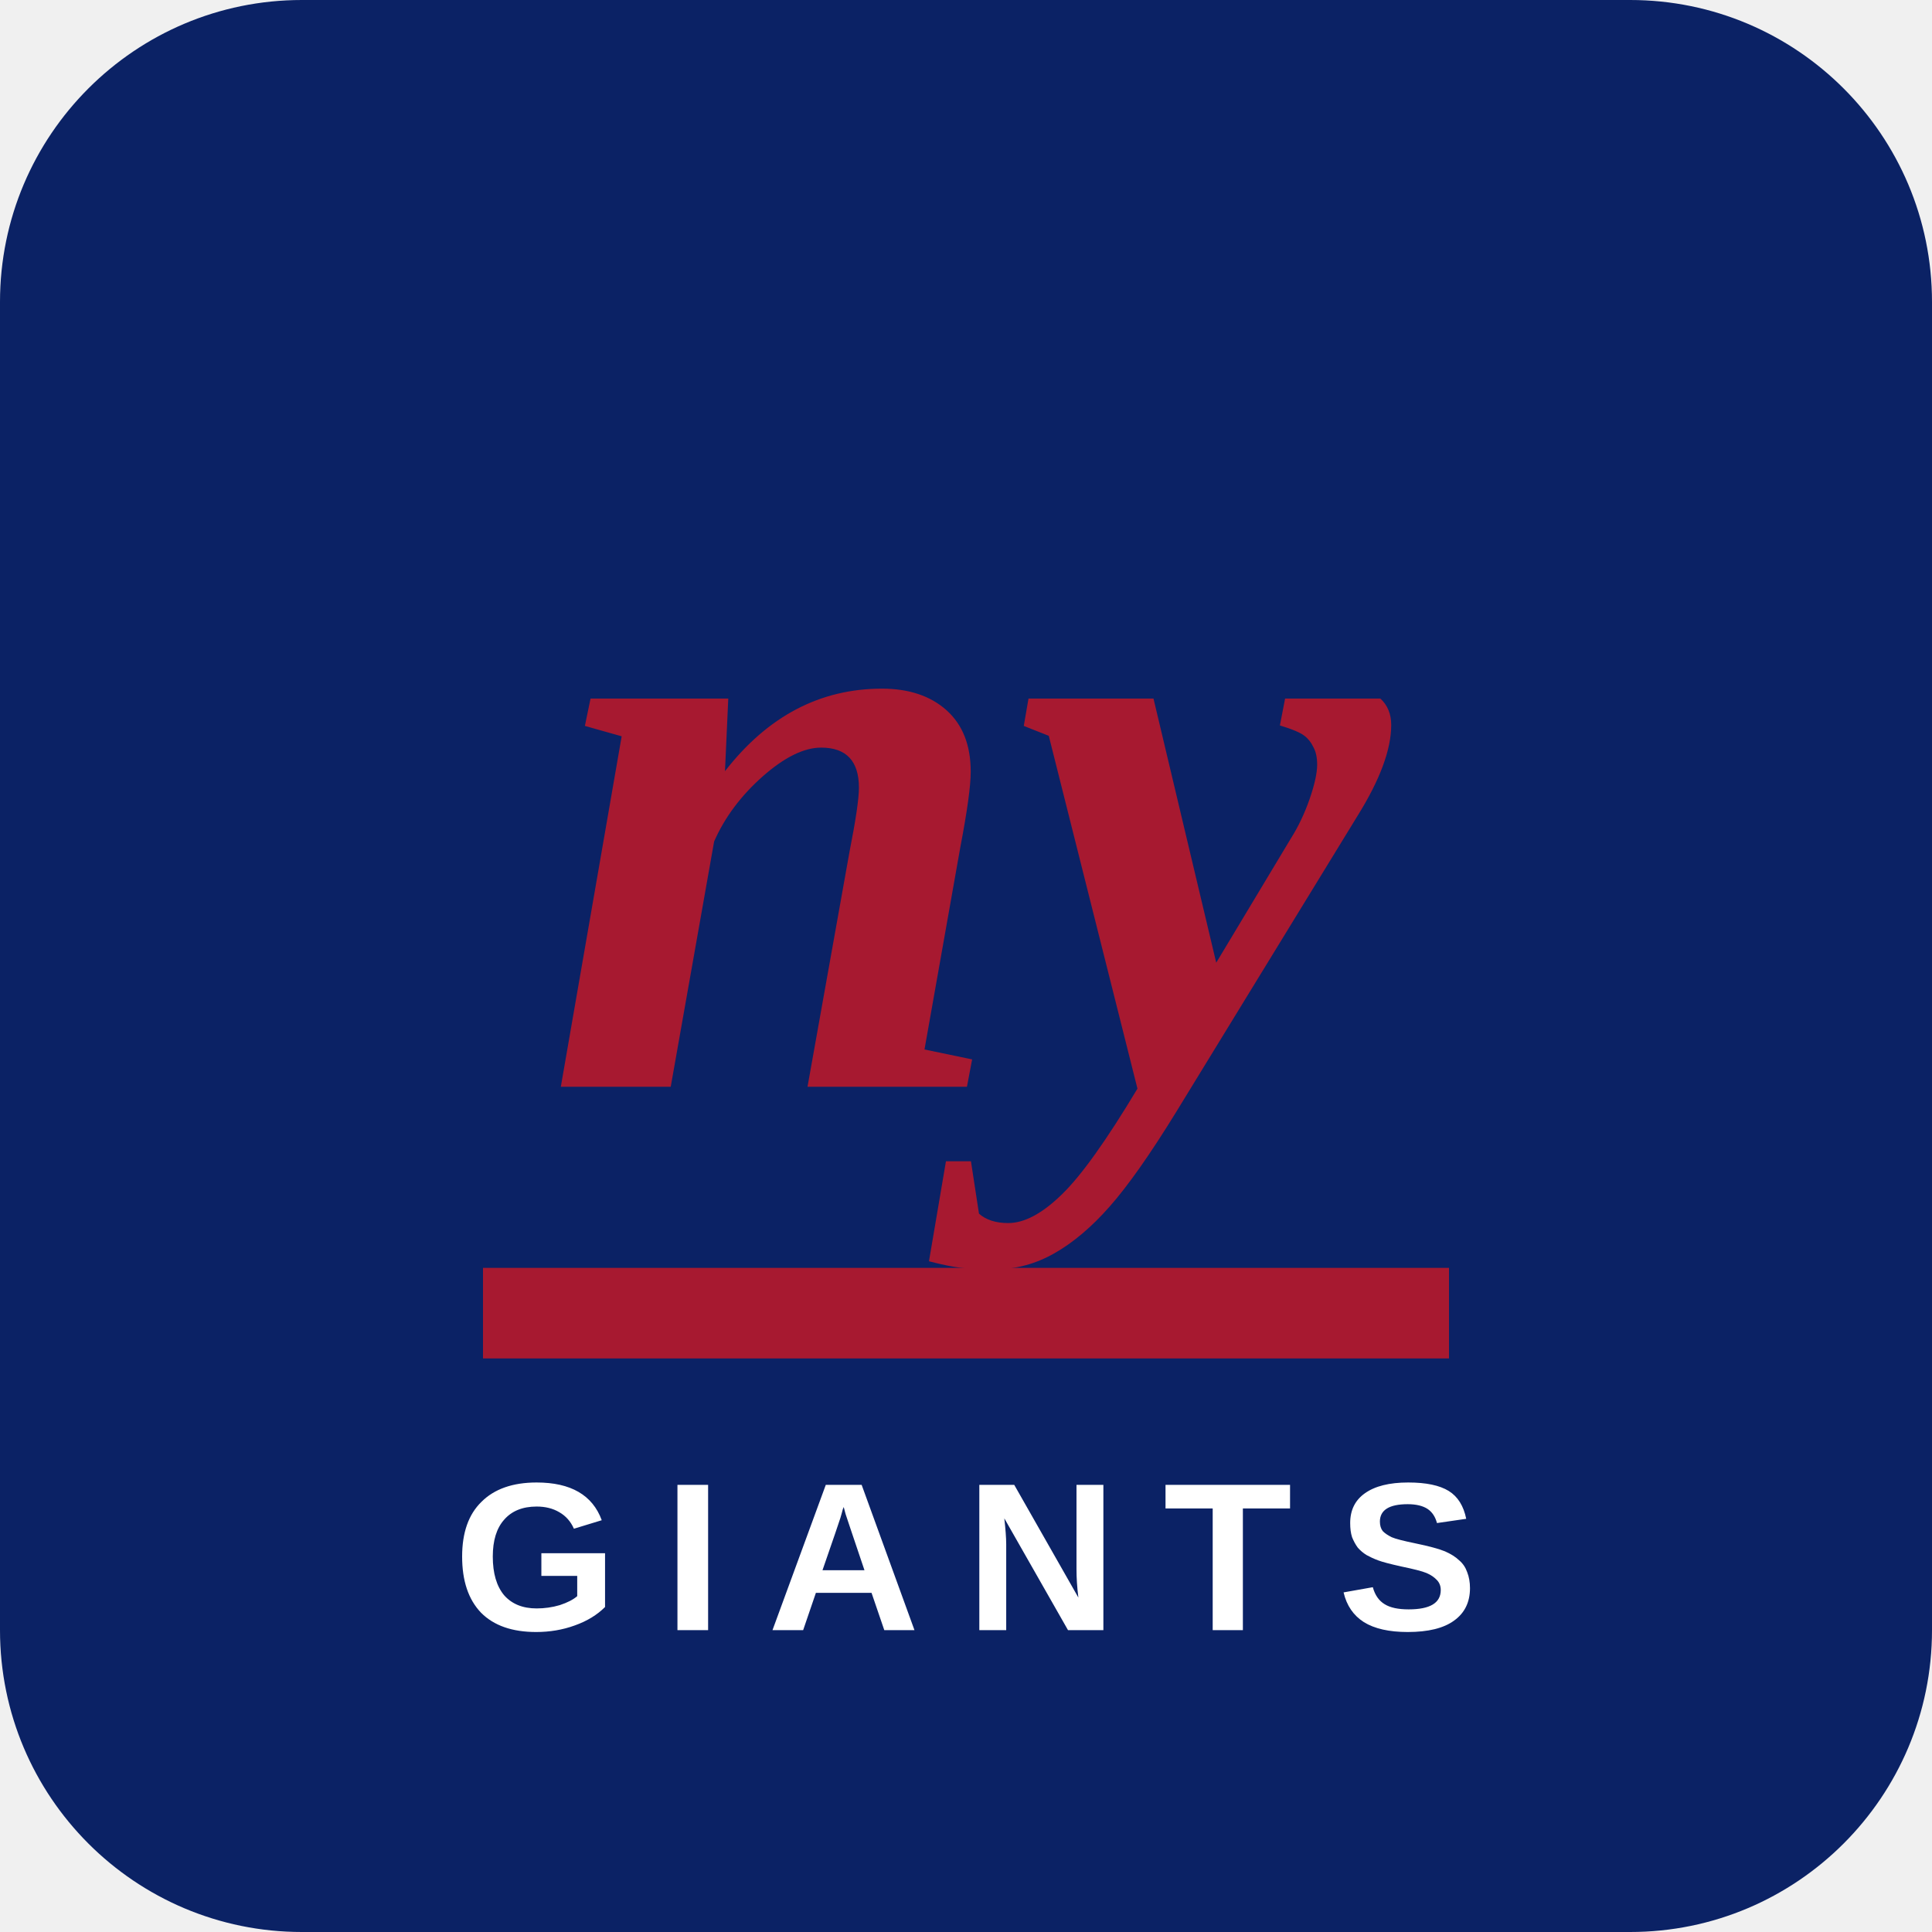
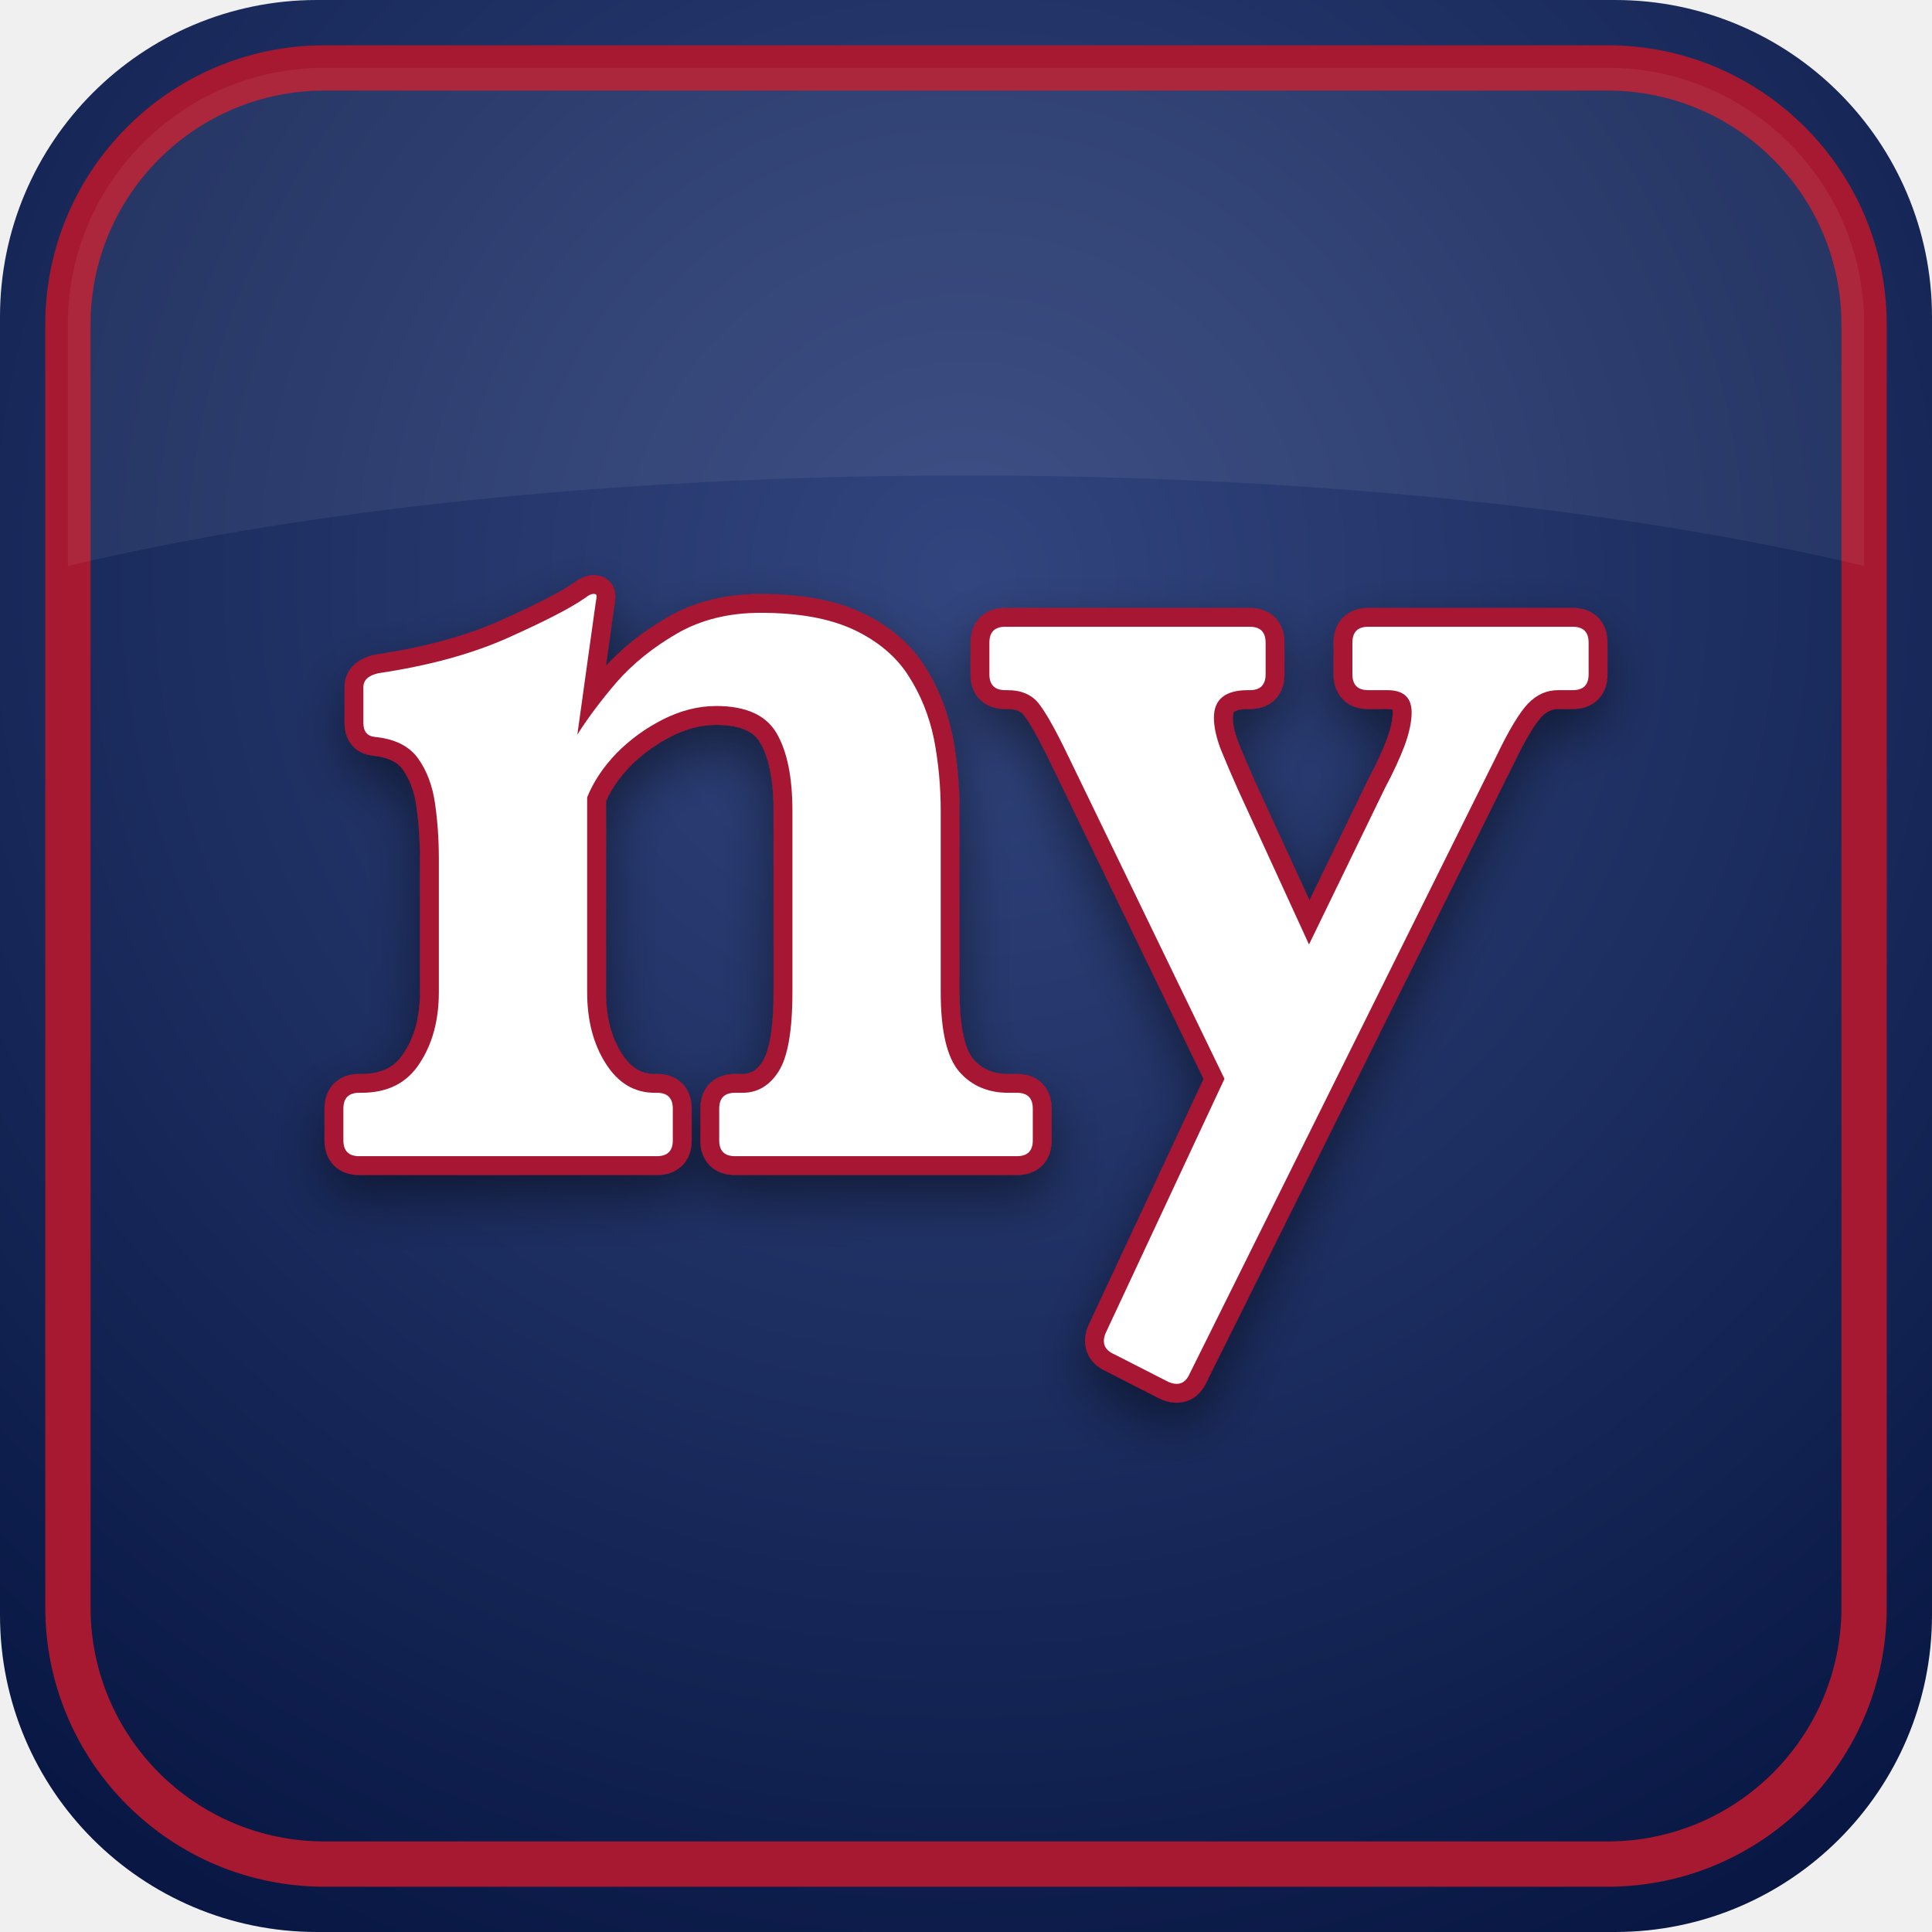
- <svg xmlns="http://www.w3.org/2000/svg" viewBox="0 0 64 64" role="img" aria-label="New York Giants">
-   <rect width="64" height="64" rx="10" fill="#0b2265" />
-   <text x="32" y="36" text-anchor="middle" font-family="Georgia,'Times New Roman',serif" font-size="28" font-weight="700" fill="#a71930" font-style="italic">ny</text>
-   <rect x="16" y="42" width="32" height="3" fill="#a71930" />
-   <text x="32" y="54" text-anchor="middle" font-family="Arial,Helvetica,sans-serif" font-size="7" font-weight="700" fill="#ffffff" letter-spacing="1.5">GIANTS</text>
+ <svg xmlns="http://www.w3.org/2000/svg" viewBox="0 0 512 512" role="img" aria-label="New York Giants">
+   <defs>
+     <radialGradient id="f" cx="50%" cy="30%" r="80%">
+       <stop offset="0" stop-color="#32457e" />
+       <stop offset="1" stop-color="#071642" />
+     </radialGradient>
+     <filter id="s" x="-10%" y="-10%" width="120%" height="120%">
+       <feDropShadow dx="0" dy="6" stdDeviation="7" flood-color="#000" flood-opacity="0.45" />
+     </filter>
+   </defs>
+   <rect width="512" height="512" rx="84" fill="url(#f)" />
+   <rect x="18" y="18" width="476" height="476" rx="68" fill="none" stroke="#a71930" stroke-width="12" />
+   <g filter="url(#s)">
+     <g fill="#a71930" stroke="#a71930" stroke-width="10" stroke-linejoin="round">
+       <path transform="translate(86.8 306.4)" d="M162.5-91.5L162.5-91.5L162.5-43.5Q162.5-28.1 167.4-22.4Q172.3-16.8 180.4-16.8L180.4-16.8L182.7-16.8Q186.9-16.8 186.9-12.6L186.9-12.6L186.9-4.2Q186.9 0 182.7 0L182.7 0L108.0 0Q103.8 0 103.8-4.2L103.8-4.2L103.8-12.6Q103.8-16.8 108.0-16.8L108.0-16.8L110.0-16.8Q115.9-16.8 119.5-22.4Q123.2-28.1 123.2-43.5L123.2-43.5L123.2-91.5Q123.2-104.9 119.0-112.1Q114.8-119.3 103.0-119.3L103.0-119.3Q96.0-119.3 89.0-115.8Q81.9-112.2 76.6-106.8Q71.3-101.3 68.8-95.1L68.8-95.1L68.8-43.5Q68.8-32.3 73.7-24.6Q78.6-16.8 86.7-16.8L86.7-16.8L87.3-16.8Q91.5-16.8 91.5-12.6L91.5-12.6L91.5-4.2Q91.5 0 87.3 0L87.3 0L8.4 0Q4.2 0 4.2-4.2L4.2-4.2L4.2-12.6Q4.2-16.8 8.4-16.8L8.4-16.8L9.0-16.8Q19.4-16.8 24.4-24.6Q29.5-32.3 29.5-43.5L29.5-43.5L29.5-78.9Q29.5-86.4 28.5-93.4Q27.5-100.5 24.0-105.4Q20.5-110.3 12.6-111.1L12.6-111.1Q9.5-111.4 9.5-114.8L9.5-114.8L9.5-124.3Q9.5-127.1 13.5-128.0L13.5-128.0Q33.7-131.0 48.1-137.5Q62.6-144.0 68.2-147.9L68.2-147.9Q69.6-149.0 70.4-149.0L70.4-149.0L70.7-149.0Q71.3-149.0 71.3-148.4L71.3-148.4Q71.3-147.9 71.0-146.2L71.0-146.2L66.2-111.7Q70.2-118.1 76.6-125.6Q83.1-133.0 92.6-138.5Q102.1-144.0 114.8-144.0L114.8-144.0Q129.9-144.0 139.5-139.5Q149.0-135.0 153.9-127.4Q158.8-119.8 160.7-110.6Q162.5-101.3 162.5-91.5ZM275.8-140.3L330-140.3Q334.2-140.3 334.2-136.1L334.2-136.1L334.2-127.7Q334.2-123.5 330-123.5L330-123.5L326.1-123.5Q321.6-123.5 318.2-120.0Q314.8-116.5 309.8-106.1L309.8-106.1L228.4 57.8Q226.7 61.5 222.8 59.8L222.8 59.8L208.5 52.5Q204.6 50.8 206.2 46.9L206.2 46.9L237.7-20.5L196.4-105.8Q191.4-116.2 188.6-119.8Q185.8-123.5 180.2-123.5L180.2-123.5L179.6-123.5Q175.4-123.5 175.4-127.7L175.4-127.7L175.4-136.1Q175.4-140.3 179.6-140.3L179.6-140.3L244.4-140.3Q248.6-140.3 248.6-136.1L248.6-136.1L248.6-127.7Q248.6-123.5 244.4-123.5L244.4-123.5L243.9-123.5Q234.9-123.5 234.9-116.2L234.9-116.2Q234.9-112.5 236.8-107.6Q238.8-102.7 241.3-97.1L241.3-97.1L260.1-56.1L280.3-97.7Q283.4-103.5 285.4-108.7Q287.3-113.9 287.3-117.6L287.3-117.6Q287.3-123.5 280.9-123.5L280.9-123.5L275.8-123.5Q271.6-123.5 271.6-127.7L271.6-127.7L271.6-136.1Q271.6-140.3 275.8-140.3L275.8-140.3Z" />
+     </g>
+     <g fill="#ffffff">
+       <path transform="translate(86.8 306.4)" d="M162.5-91.5L162.5-91.5L162.5-43.5Q162.5-28.1 167.4-22.4Q172.3-16.8 180.4-16.8L180.4-16.8L182.7-16.8Q186.9-16.8 186.9-12.6L186.9-12.6L186.9-4.2Q186.9 0 182.7 0L182.7 0L108.0 0Q103.8 0 103.8-4.2L103.8-4.2L103.8-12.6Q103.8-16.8 108.0-16.8L108.0-16.8L110.0-16.8Q115.9-16.8 119.5-22.4Q123.2-28.1 123.2-43.5L123.2-43.5L123.2-91.5Q123.2-104.9 119.0-112.1Q114.8-119.3 103.0-119.3L103.0-119.3Q96.0-119.3 89.0-115.8Q81.9-112.2 76.6-106.8Q71.3-101.3 68.8-95.1L68.8-95.1L68.8-43.5Q68.8-32.3 73.7-24.6Q78.6-16.8 86.7-16.8L86.7-16.8L87.3-16.8Q91.5-16.8 91.5-12.6L91.5-12.6L91.5-4.2Q91.5 0 87.3 0L87.3 0L8.4 0Q4.2 0 4.2-4.2L4.2-4.2L4.2-12.6Q4.2-16.8 8.4-16.8L8.4-16.8L9.0-16.8Q19.4-16.8 24.4-24.6Q29.5-32.3 29.5-43.5L29.5-43.5L29.5-78.9Q29.5-86.4 28.5-93.4Q27.5-100.5 24.0-105.4Q20.5-110.3 12.6-111.1L12.6-111.1Q9.5-111.4 9.5-114.8L9.5-114.8L9.5-124.3Q9.5-127.1 13.5-128.0L13.5-128.0Q33.7-131.0 48.1-137.5Q62.6-144.0 68.2-147.9L68.2-147.9Q69.6-149.0 70.4-149.0L70.4-149.0L70.7-149.0Q71.3-149.0 71.3-148.4L71.3-148.4Q71.3-147.9 71.0-146.2L71.0-146.2L66.2-111.7Q70.2-118.1 76.6-125.6Q83.1-133.0 92.6-138.5Q102.1-144.0 114.8-144.0L114.8-144.0Q129.9-144.0 139.5-139.5Q149.0-135.0 153.9-127.4Q158.8-119.8 160.7-110.6Q162.5-101.3 162.5-91.5ZM275.8-140.3L330-140.3Q334.2-140.3 334.2-136.1L334.2-136.1L334.2-127.7Q334.2-123.5 330-123.5L330-123.5L326.1-123.5Q321.6-123.5 318.2-120.0Q314.8-116.5 309.8-106.1L309.8-106.1L228.4 57.8Q226.7 61.5 222.8 59.8L222.8 59.8L208.5 52.5Q204.6 50.8 206.2 46.9L206.2 46.9L237.7-20.5L196.4-105.8Q191.4-116.2 188.6-119.8Q185.8-123.5 180.2-123.5L180.2-123.5L179.6-123.5Q175.4-123.5 175.4-127.7L175.4-127.7L175.4-136.1Q175.4-140.3 179.6-140.3L179.6-140.3L244.4-140.3Q248.6-140.3 248.6-136.1L248.6-136.1L248.6-127.7Q248.6-123.5 244.4-123.5L244.4-123.5L243.9-123.5Q234.9-123.5 234.9-116.2L234.9-116.2Q234.9-112.5 236.8-107.6Q238.8-102.7 241.3-97.1L241.3-97.1L260.1-56.1L280.3-97.7Q283.4-103.5 285.4-108.7Q287.3-113.9 287.3-117.6L287.3-117.6Q287.3-123.5 280.9-123.5L280.9-123.5L275.8-123.5Q271.6-123.5 271.6-127.7L271.6-127.7L271.6-136.1Q271.6-140.3 275.8-140.3L275.8-140.3Z" />
+     </g>
+   </g>
+   <path d="M84 18 H428 A68 68 0 0 1 494 84 V150 C360 118 152 118 18 150 V84 A68 68 0 0 1 84 18Z" fill="#fff" opacity="0.06" />
</svg>
